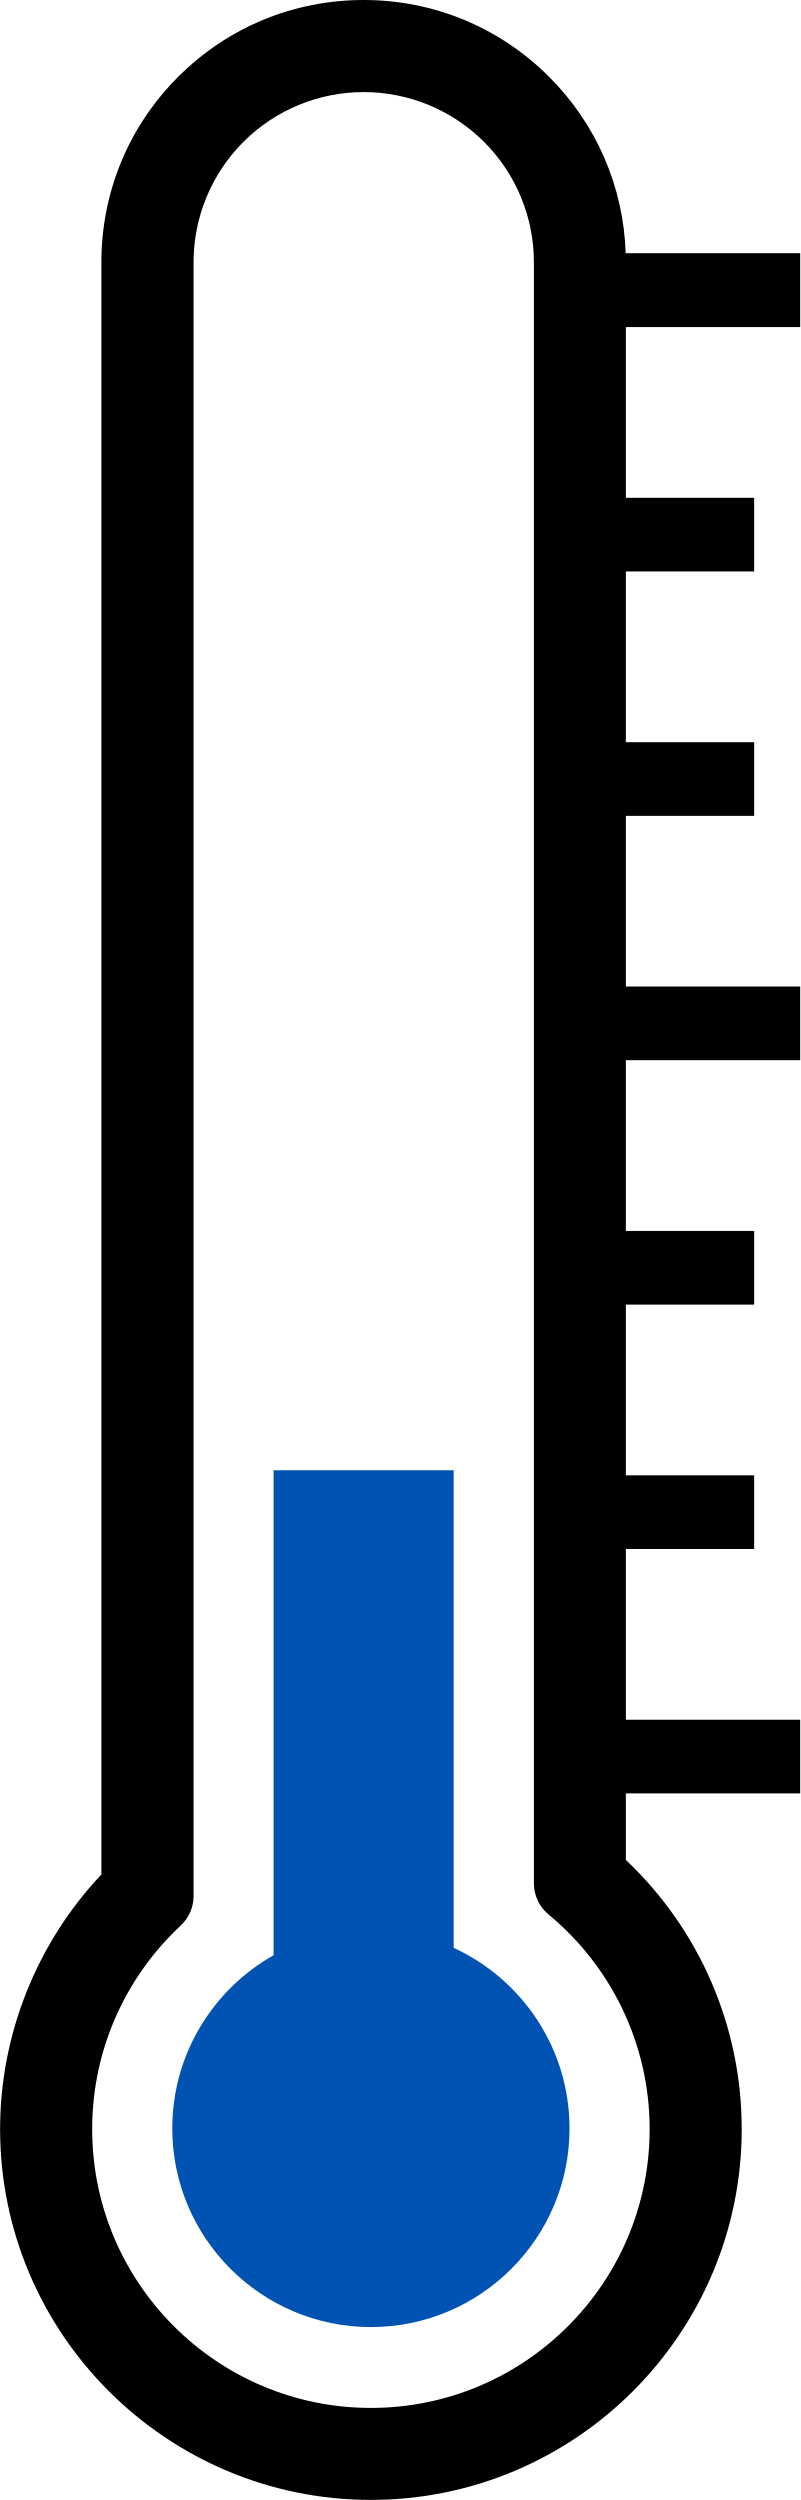
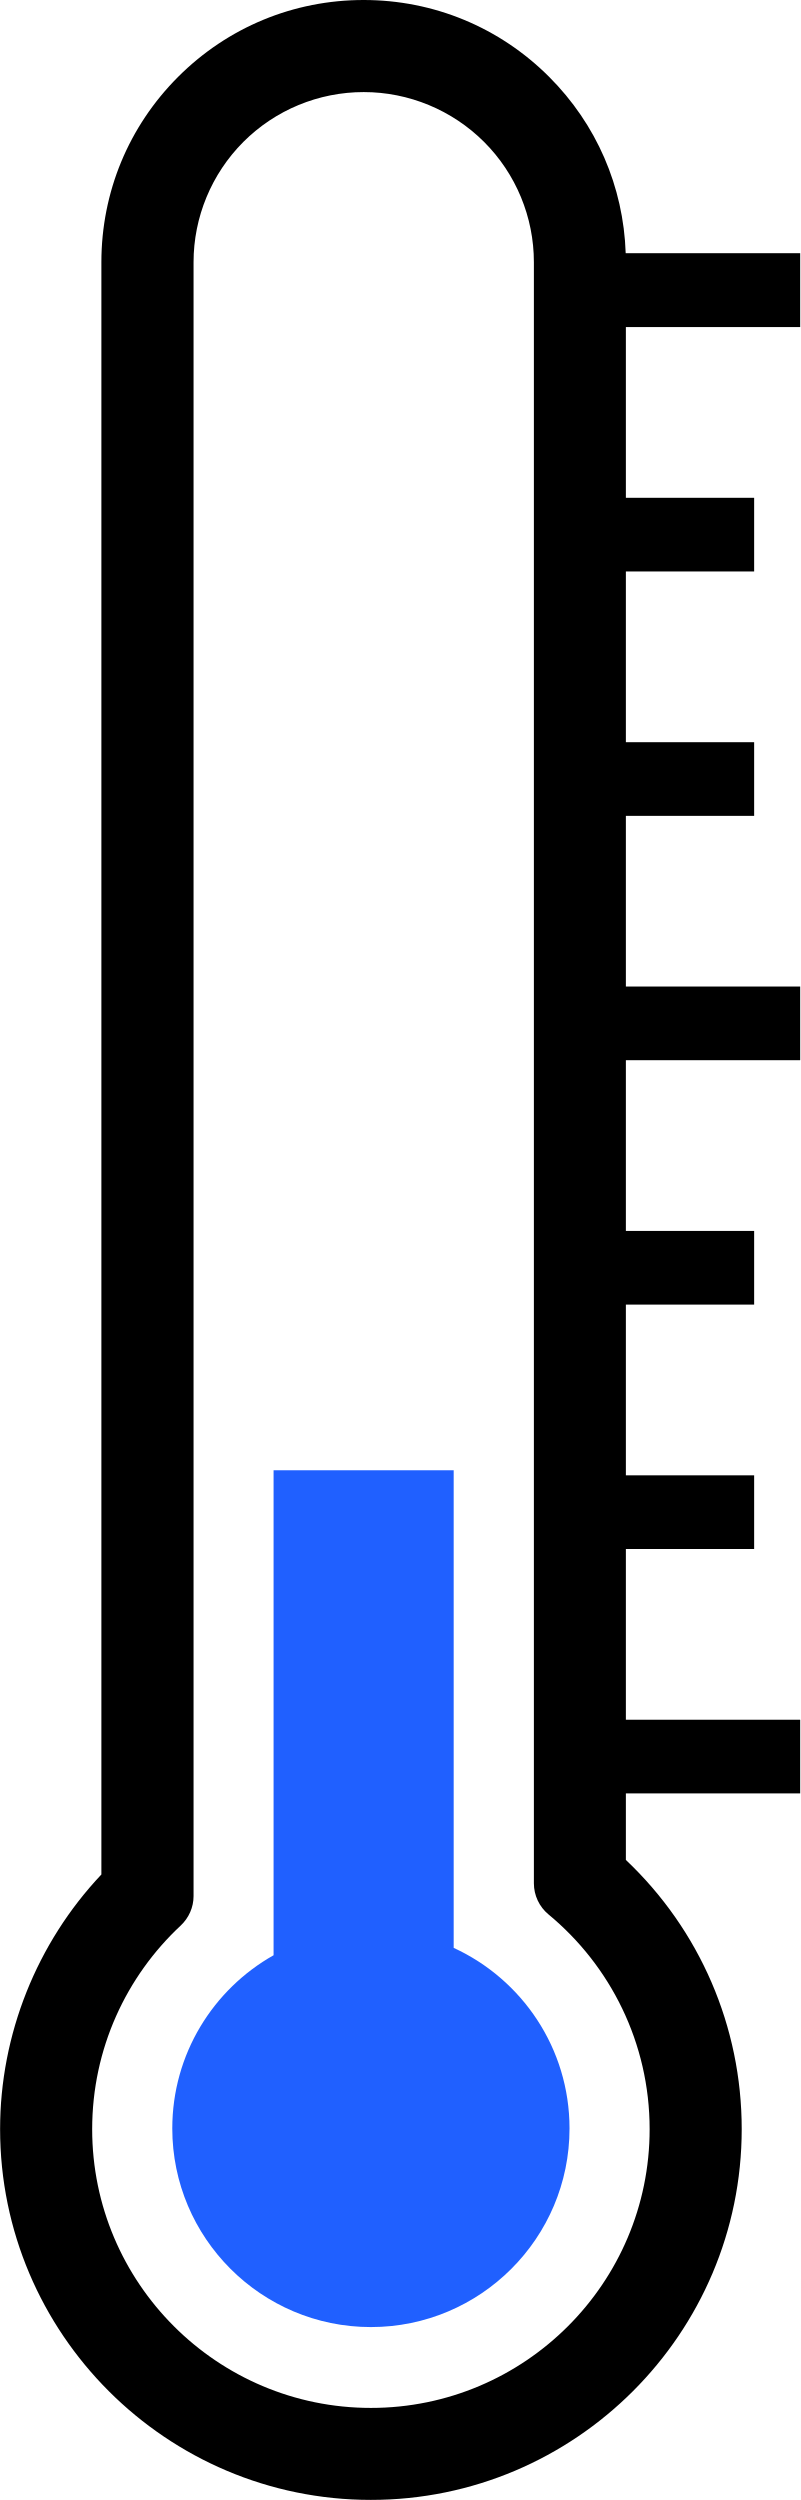
<svg xmlns="http://www.w3.org/2000/svg" data-name="Layer 2" viewBox="0 0 86.9 271.5" preserveAspectRatio="xMidYMid meet">
  <defs>
    <style>
      .cls-1 {
-         fill: #0052b3;
+         fill: #2060FF;
        fill-rule: evenodd;
      }
    </style>
  </defs>
  <g id="Layer_1-2" data-name="Layer 1">
    <g>
      <path d="M86.9,35.5v-8h-18.95c-.24-7.24-3.17-14.01-8.32-19.16C54.25,2.96,47.09,0,39.49,0s-14.76,2.96-20.14,8.34c-5.38,5.38-8.34,12.53-8.34,20.14v175.09c-7.02,7.44-11,17.38-11,27.65,0,22.21,18.07,40.27,40.27,40.27s40.27-18.07,40.27-40.27c0-11.13-4.55-21.63-12.58-29.23v-7.23h18.93v-8h-18.93v-18.54h13.93v-8h-13.93v-18.54h13.93v-8h-13.93v-18.54h18.93v-8h-18.93v-18.54h13.93v-8h-13.93v-18.54h13.93v-8h-13.93v-18.54h18.93ZM70.55,231.23c0,16.71-13.57,30.27-30.27,30.27s-30.27-13.57-30.27-30.27c0-8.73,3.7-16.6,9.62-22.12.88-.83,1.39-1.98,1.39-3.19V28.48c0-4.9,1.95-9.6,5.41-13.07,3.47-3.47,8.17-5.41,13.07-5.41h0c4.9,0,9.6,1.95,13.07,5.41,3.47,3.47,5.41,8.17,5.41,13.07v176.05h0c0,1.3.58,2.54,1.58,3.37,6.71,5.55,10.99,13.95,10.99,23.33Z" />
-       <path class="cls-1" d="M49.27,159.68v51.86c7.42,3.41,12.58,10.91,12.58,19.61,0,11.91-9.67,21.57-21.57,21.57s-21.57-9.67-21.57-21.57c0-8.07,4.44-15.11,11-18.81v-52.67h19.57Z" fill="#0052b3" fill-rule="evenodd" />
+       <path class="cls-1" d="M49.27,159.68v51.86c7.42,3.41,12.58,10.91,12.58,19.61,0,11.91-9.67,21.57-21.57,21.57s-21.57-9.67-21.57-21.57c0-8.07,4.44-15.11,11-18.81v-52.67h19.57Z" fill="#2060FF" fill-rule="evenodd" />
    </g>
  </g>
</svg>
